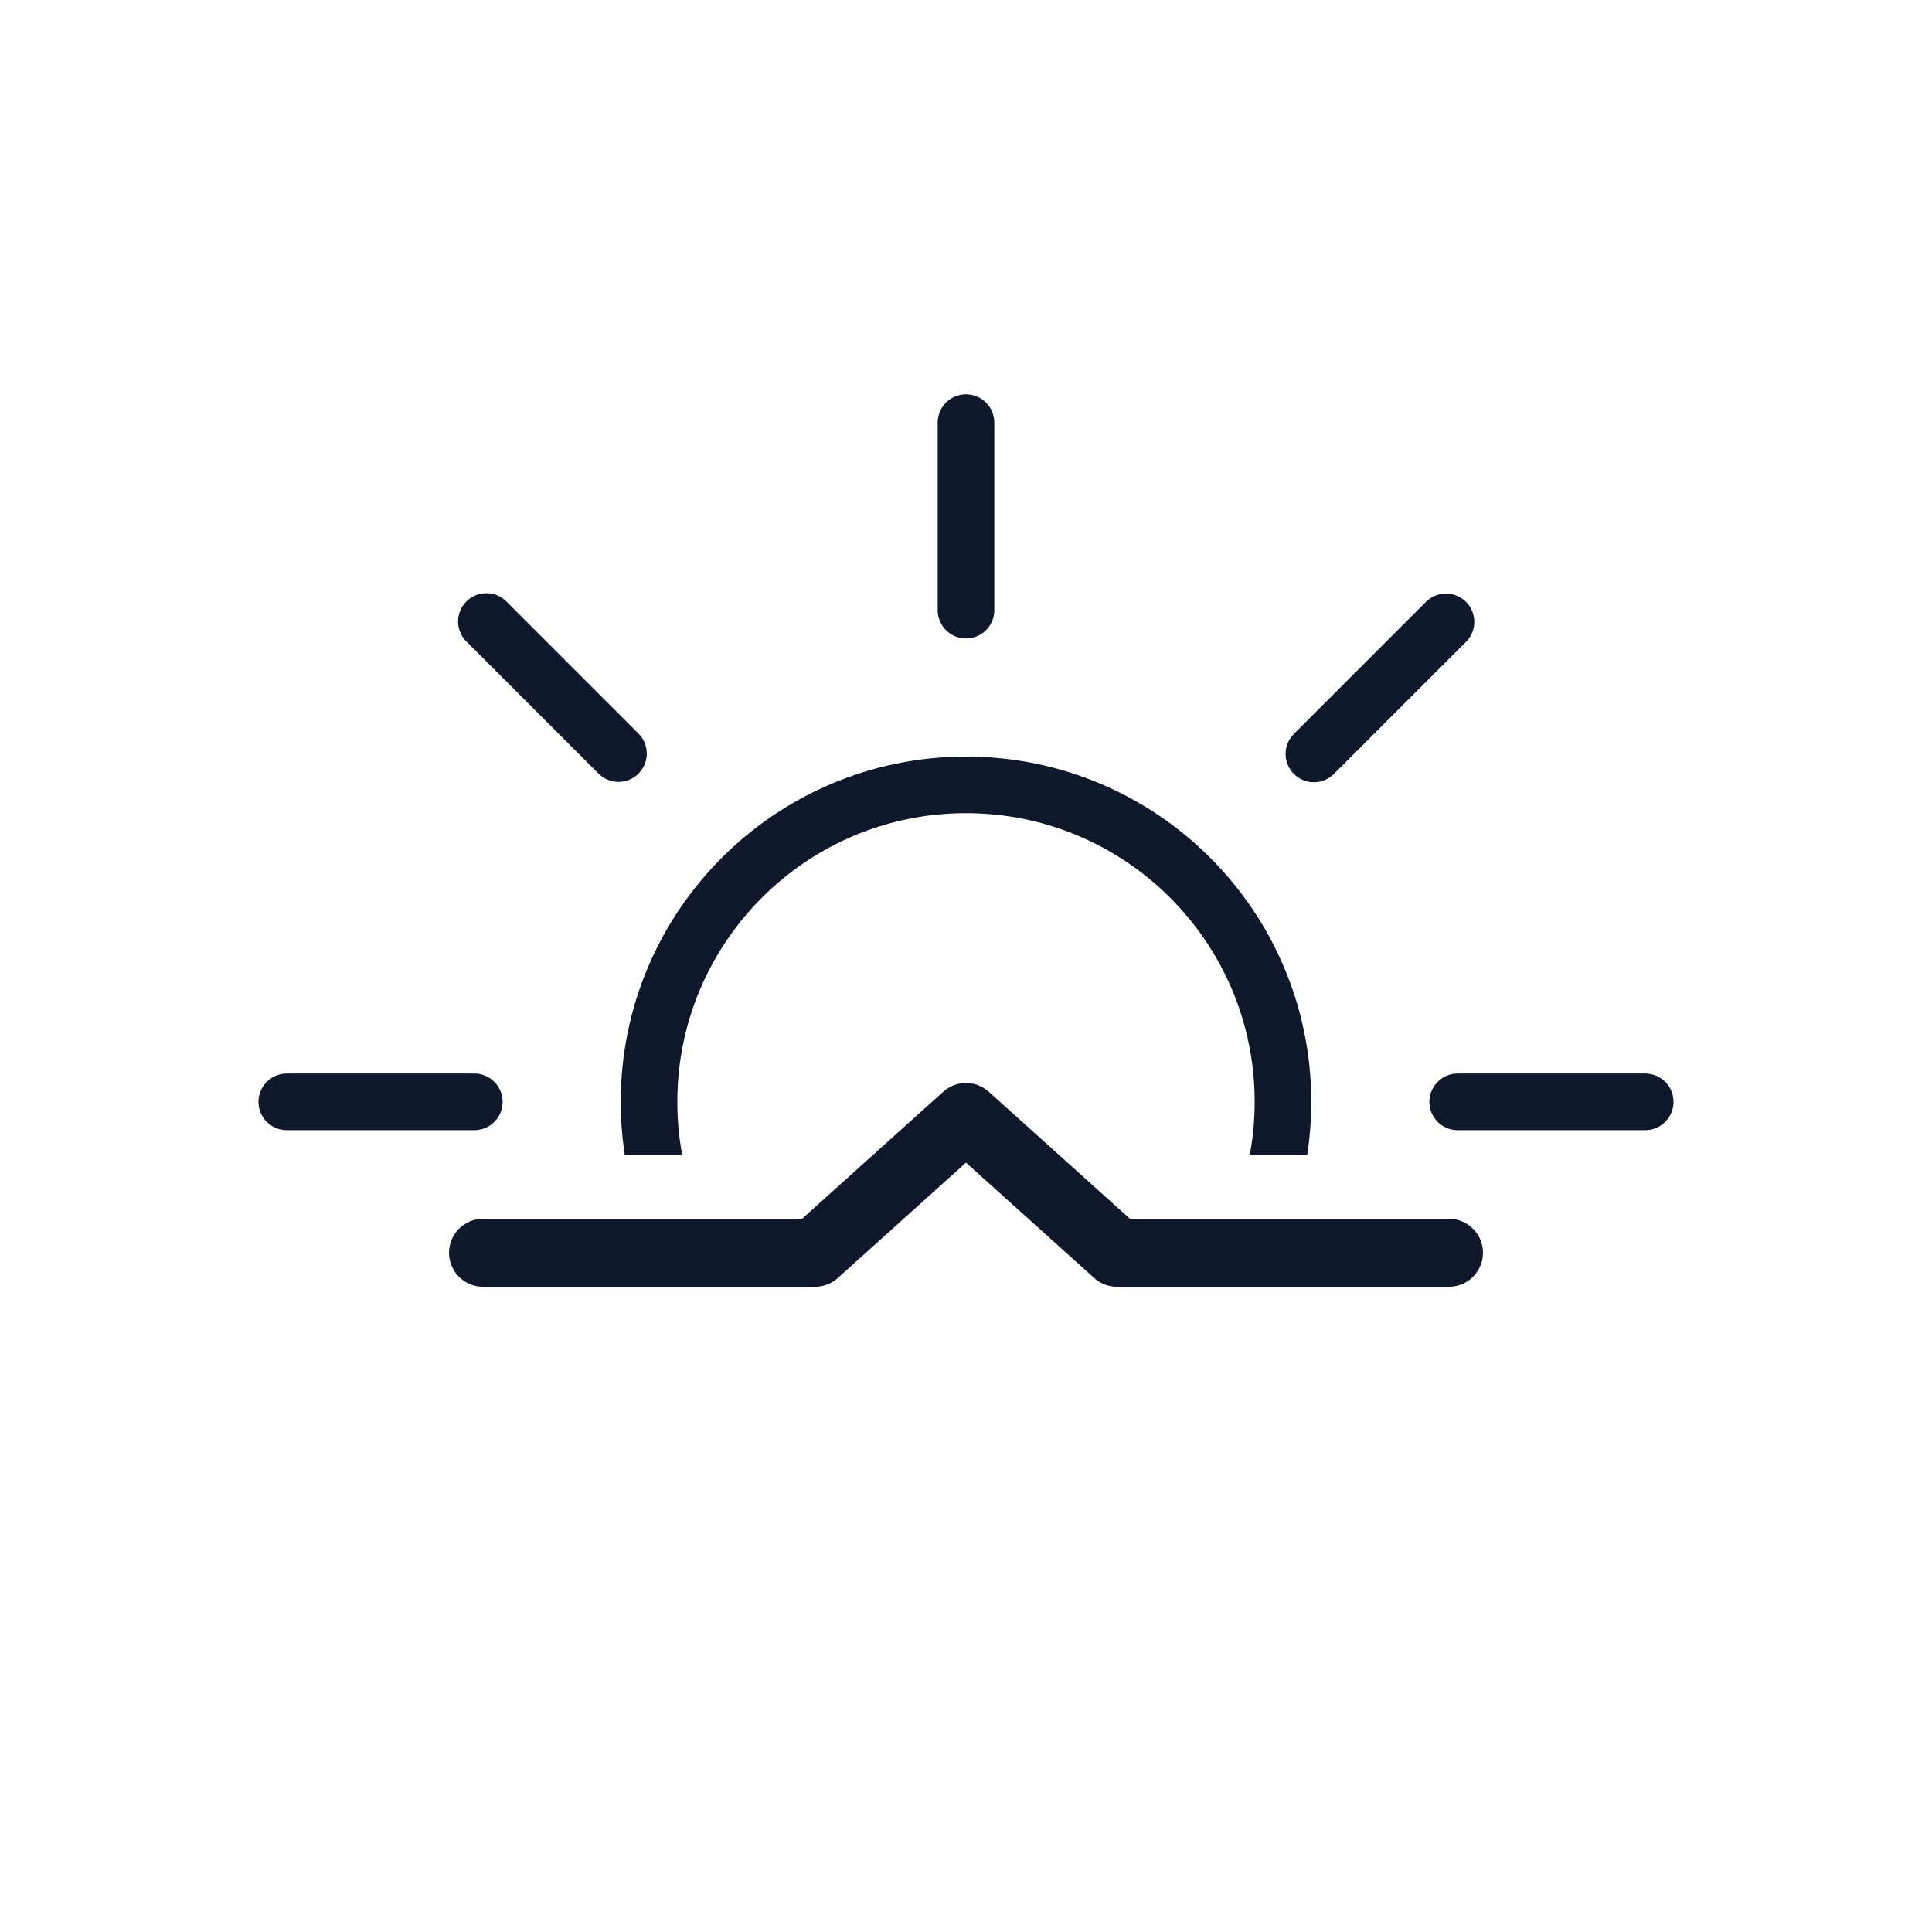
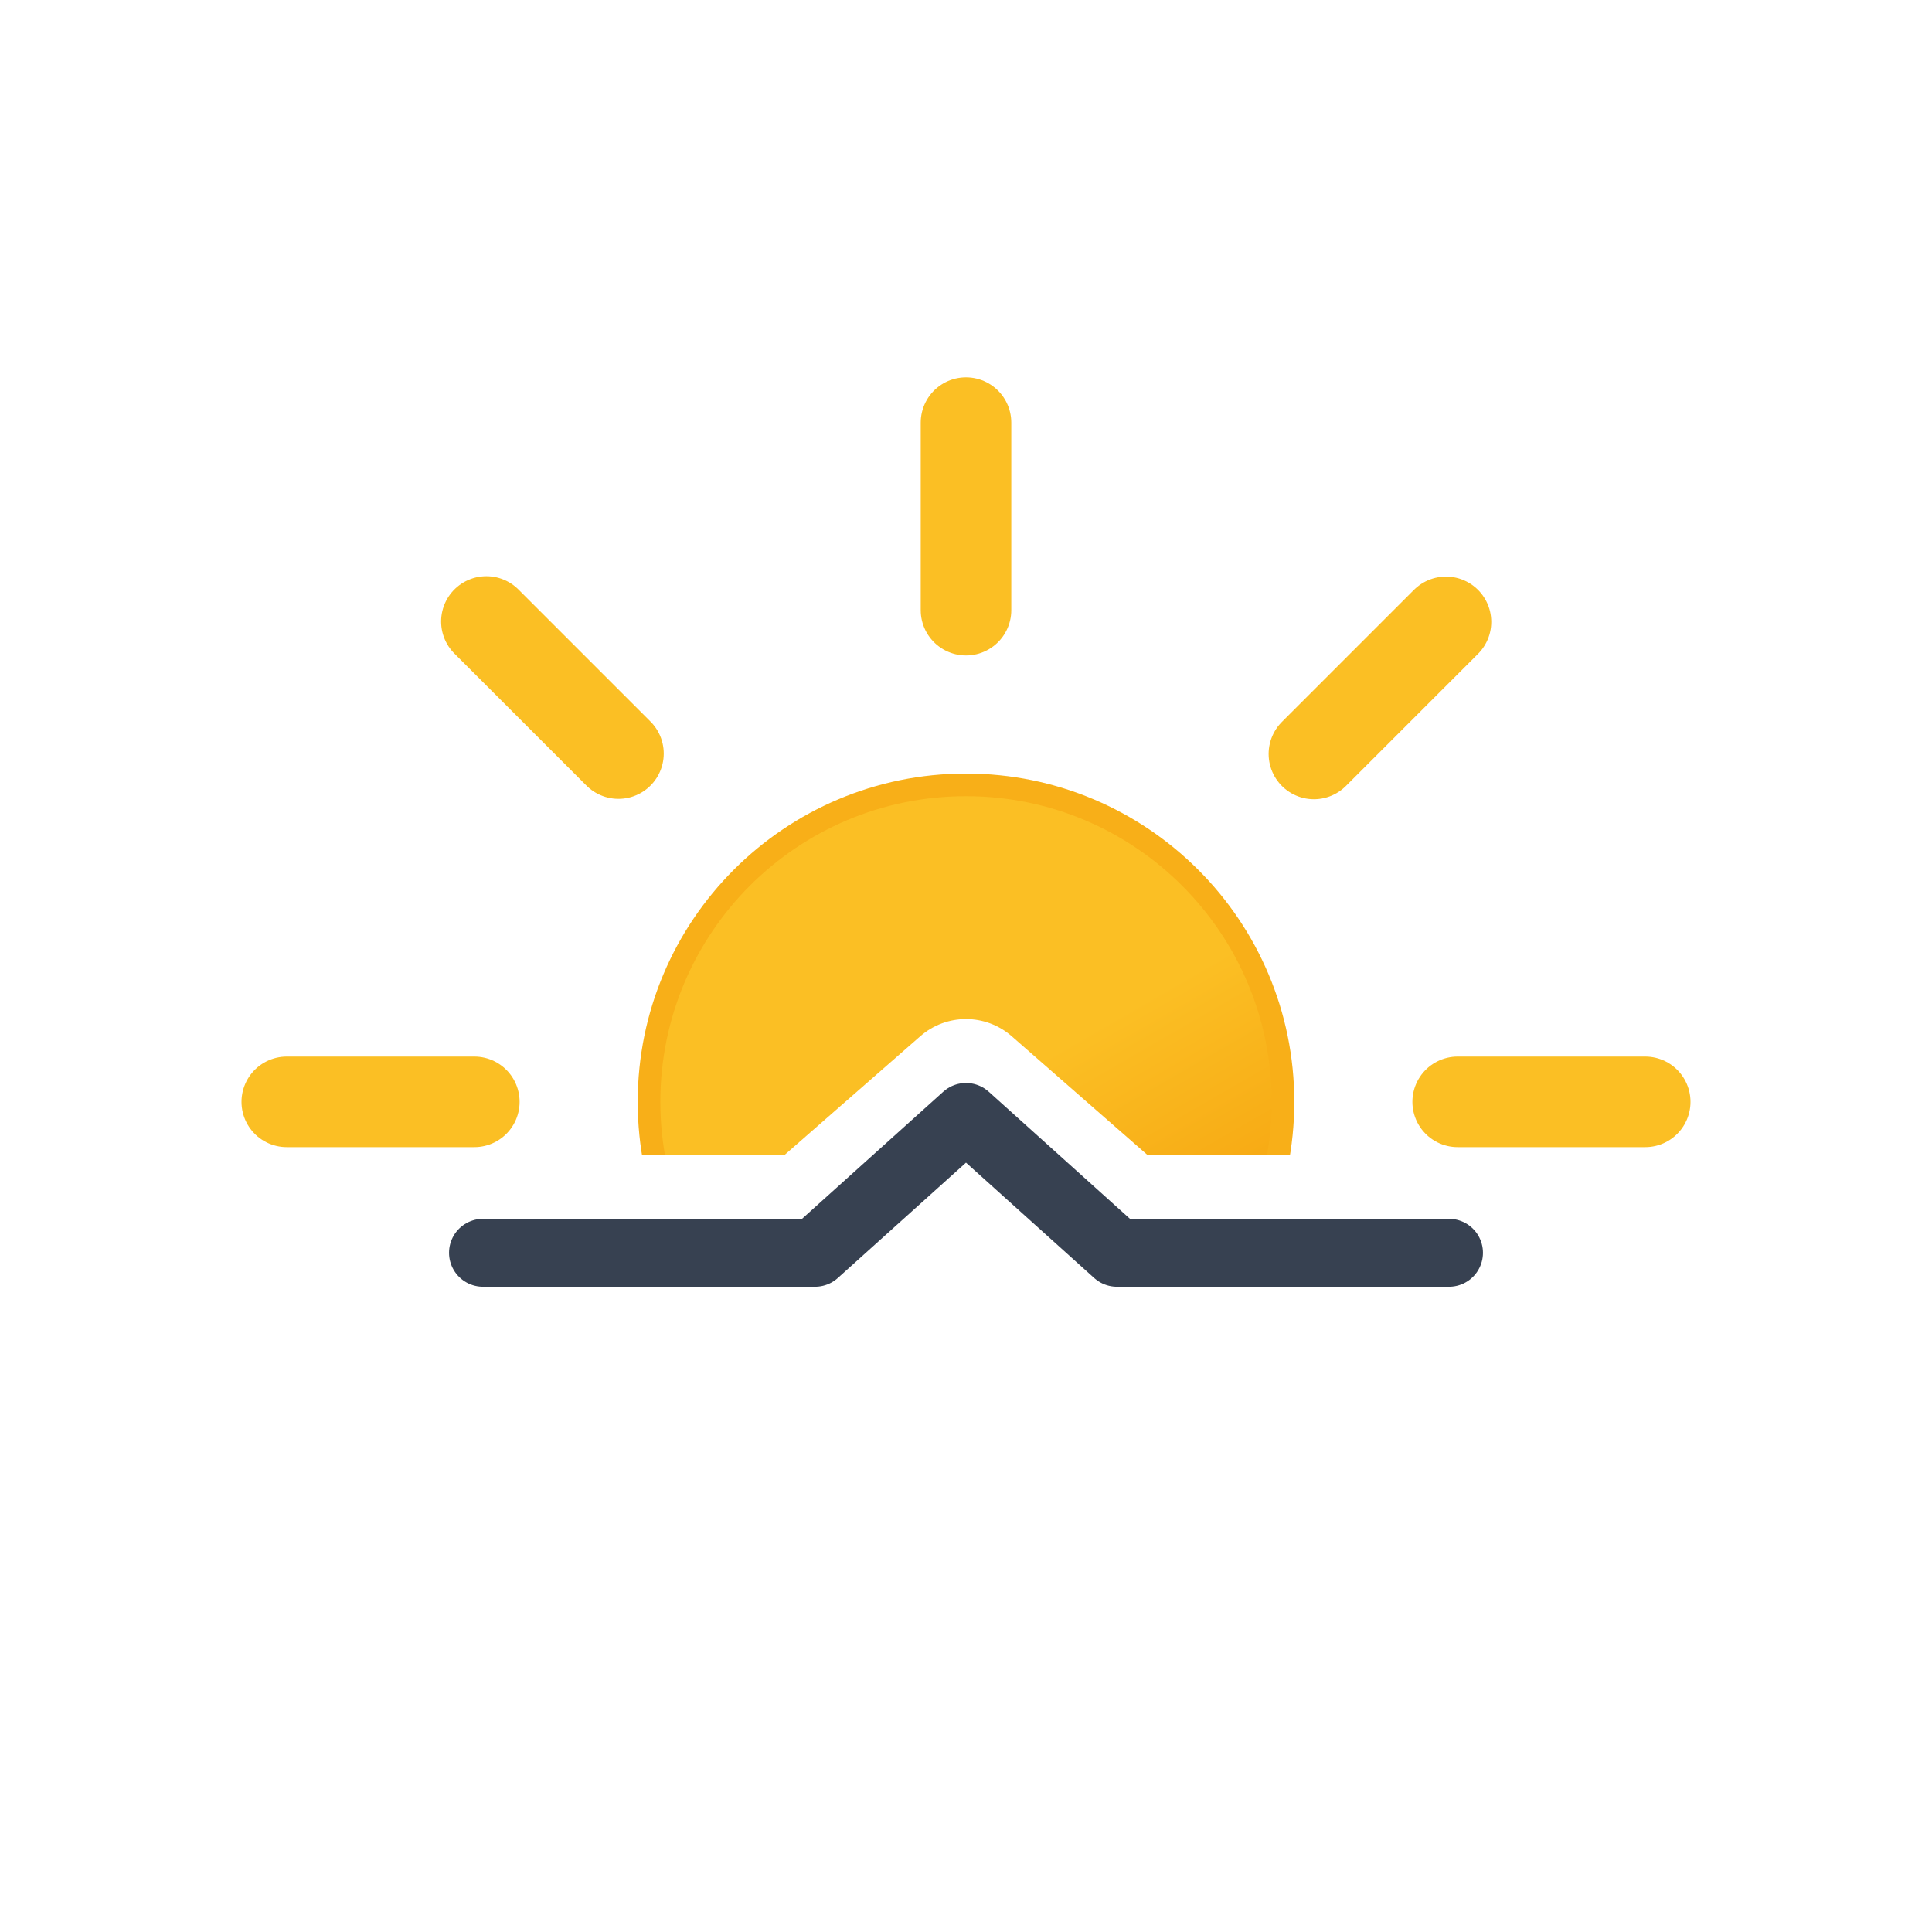
<svg xmlns="http://www.w3.org/2000/svg" xmlns:xlink="http://www.w3.org/1999/xlink" viewBox="0 0 512 512">
  <defs>
-     <clipPath id="a">
+     <linearGradient id="a" x1="150" x2="234" y1="119.2" y2="264.8" gradientUnits="userSpaceOnUse">
+       <stop offset="0" stop-color="#fbbf24" />
+       <stop offset=".5" stop-color="#fbbf24" />
+       <stop offset="1" stop-color="#f59e0b" />
+     </linearGradient>
+     <clipPath id="b">
      <path fill="none" d="M512 306H304l-35.9-31.4a18.4 18.4 0 00-24.2 0L208 306H0V0h512Z" />
    </clipPath>
-     <symbol id="b" viewBox="0 0 375 375">
-       <circle cx="187.5" cy="187.5" r="84" fill="none" stroke="#0F172A" stroke-miterlimit="10" stroke-width="15" />
-       <path fill="none" stroke="#0F172A" stroke-linecap="round" stroke-miterlimit="10" stroke-width="15" d="M187.5 57.2V7.5m0 360v-49.7m92.2-222.5 35-35M60.3 314.7l35.1-35.1m0-184.4-35-35m254.5 254.5-35.1-35.1M57.2 187.5H7.5m360 0h-49.7">
-         <animateTransform additive="sum" attributeName="transform" dur="6s" repeatCount="indefinite" type="rotate" values="0 187.5 187.5; 45 187.5 187.5" />
+     <symbol id="c" viewBox="0 0 384 384">
+       <circle cx="192" cy="192" r="84" fill="url(#a)" stroke="#f8af18" stroke-miterlimit="10" stroke-width="6" />
+       <path fill="none" stroke="#fbbf24" stroke-linecap="round" stroke-miterlimit="10" stroke-width="24" d="M192 61.7V12m0 360v-49.7m92.2-222.5 35-35M64.8 319.2l35.1-35.1m0-184.4-35-35m254.5 254.5-35.1-35.1M61.7 192H12m360 0h-49.7">
+         <animateTransform additive="sum" attributeName="transform" dur="6s" repeatCount="indefinite" type="rotate" values="0 192 192; 45 192 192" />
      </path>
    </symbol>
  </defs>
-   <g clip-path="url(#a)">
-     <use xlink:href="#b" width="375" height="375" transform="translate(68.5 104.5)" />
+   <g clip-path="url(#b)">
+     <use xlink:href="#c" width="384" height="384" transform="translate(64 100)" />
  </g>
-   <path fill="none" stroke="#0F172A" stroke-linecap="round" stroke-linejoin="round" stroke-width="18" d="M128 332h88l40-36 40 36h88" />
+   <path fill="none" stroke="#374151" stroke-linecap="round" stroke-linejoin="round" stroke-width="18" d="M128 332h88l40-36 40 36h88" />
</svg>
